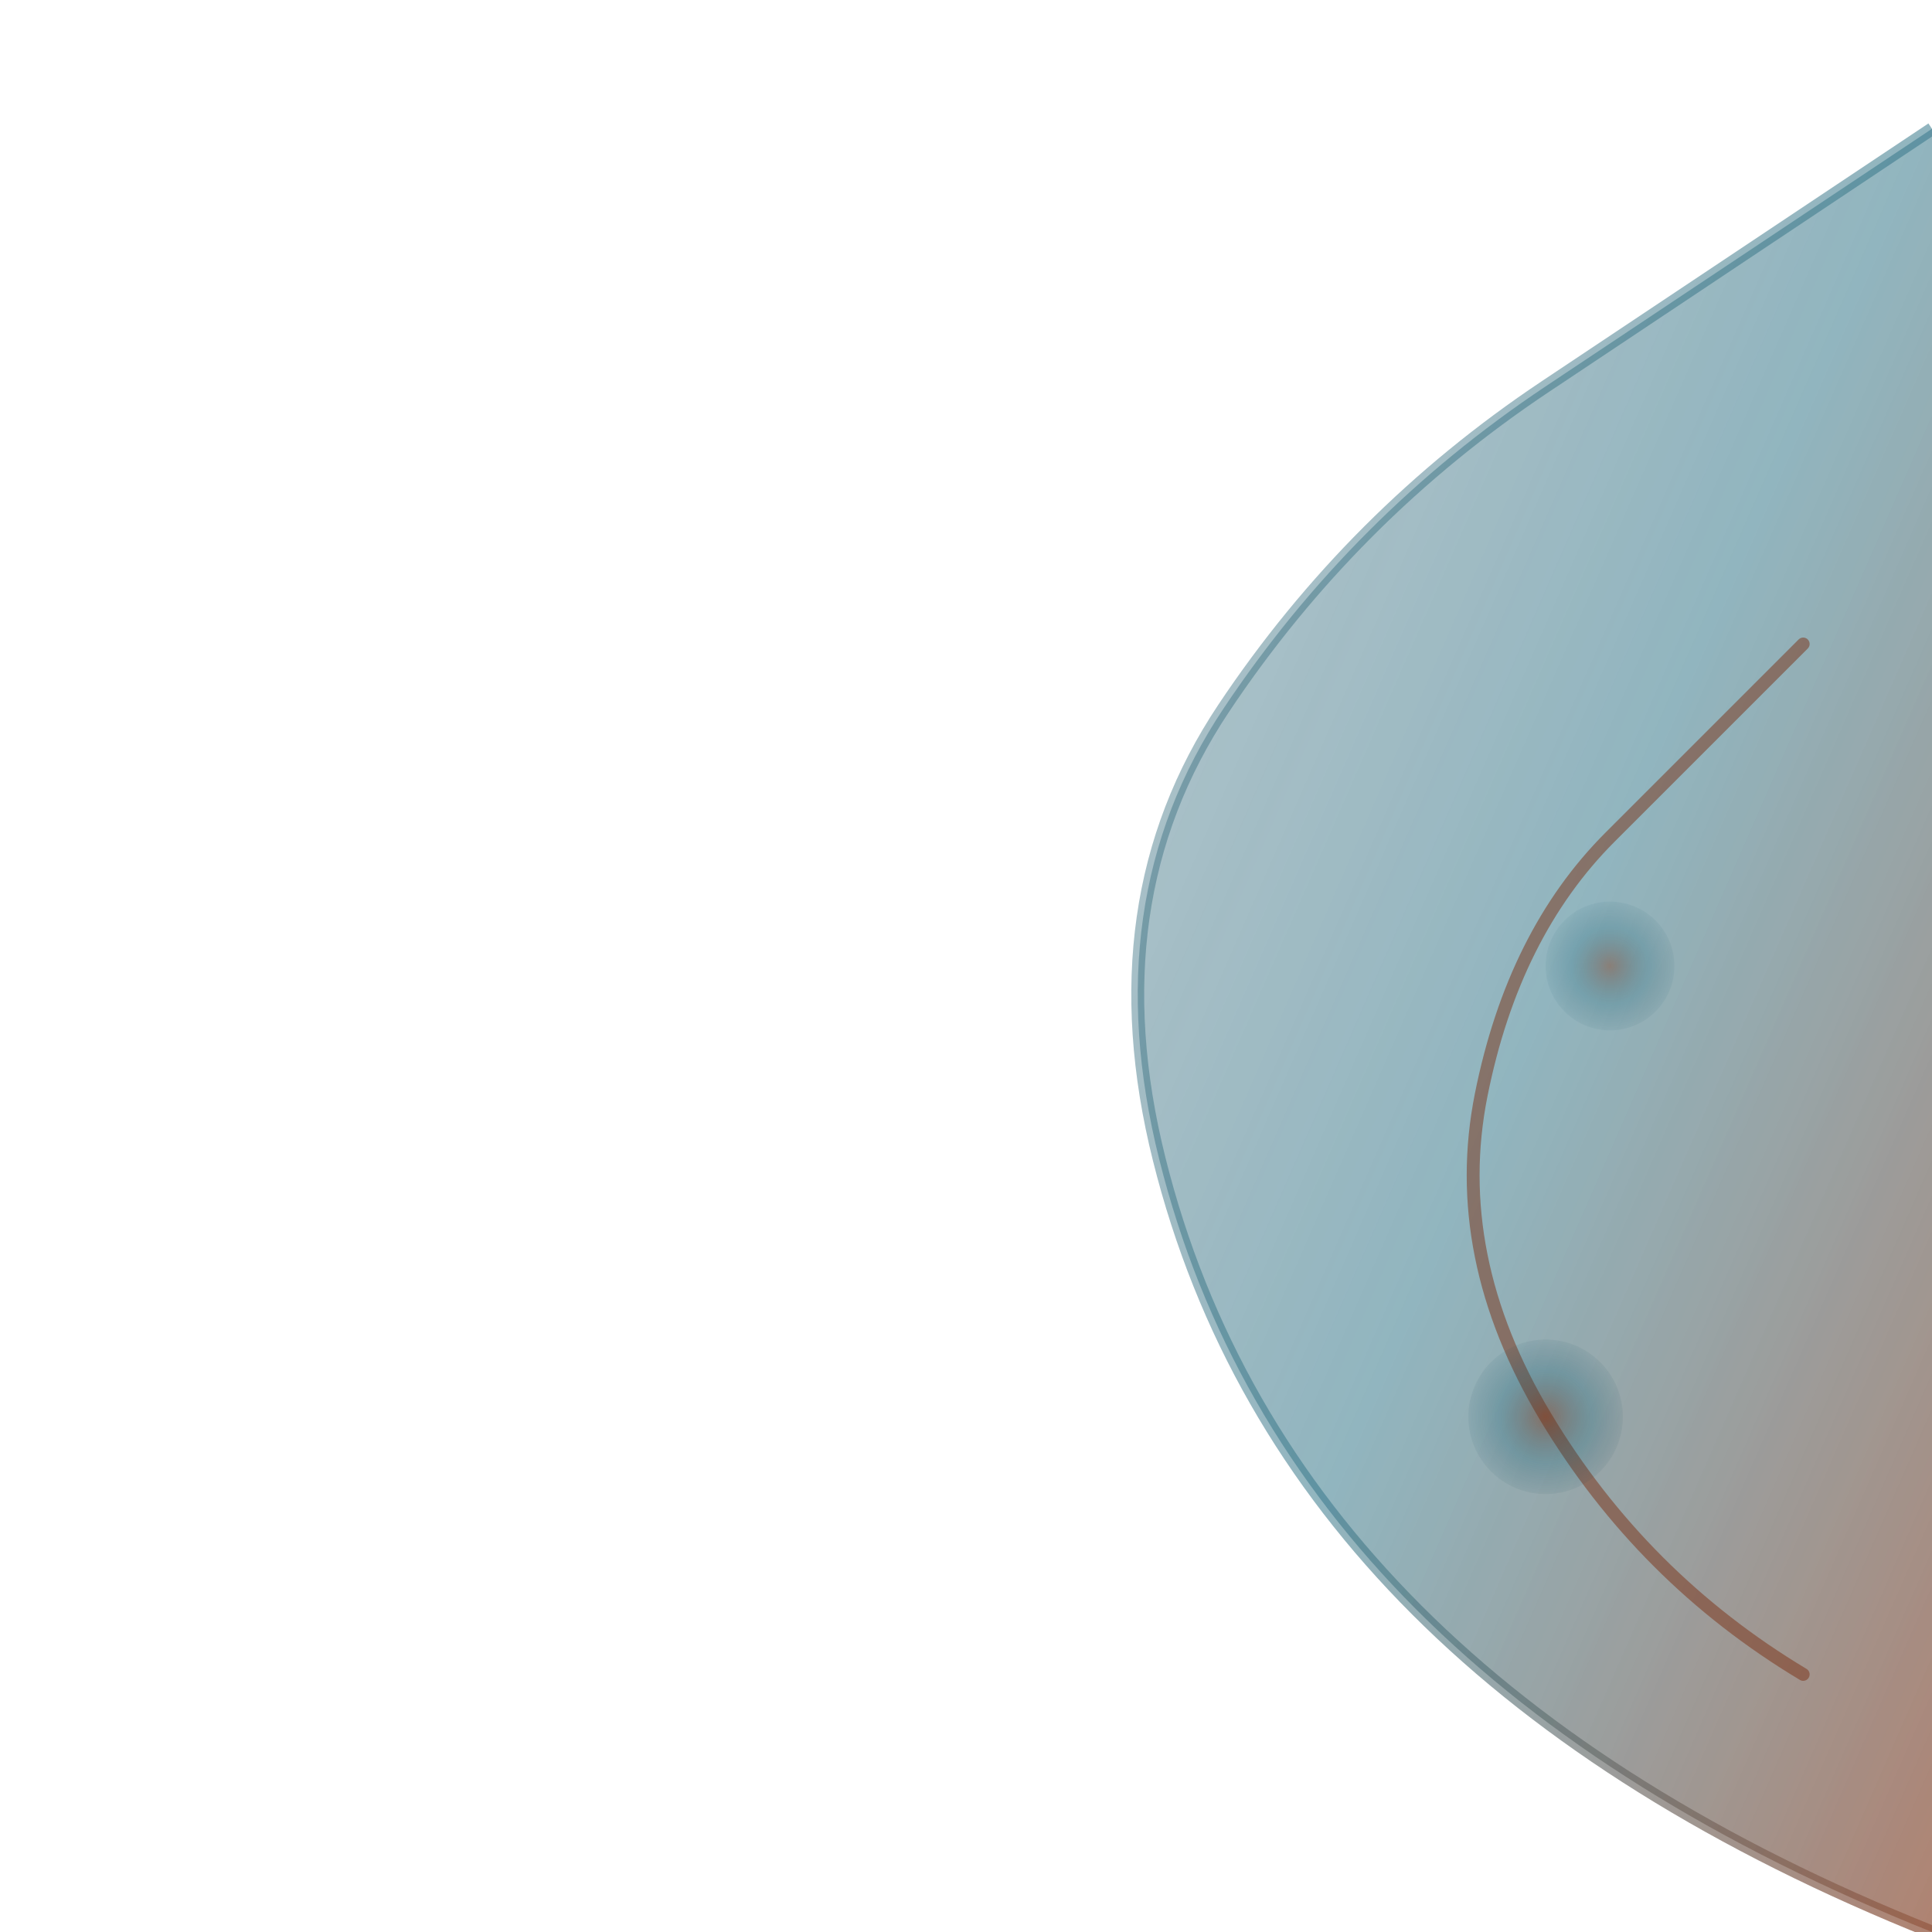
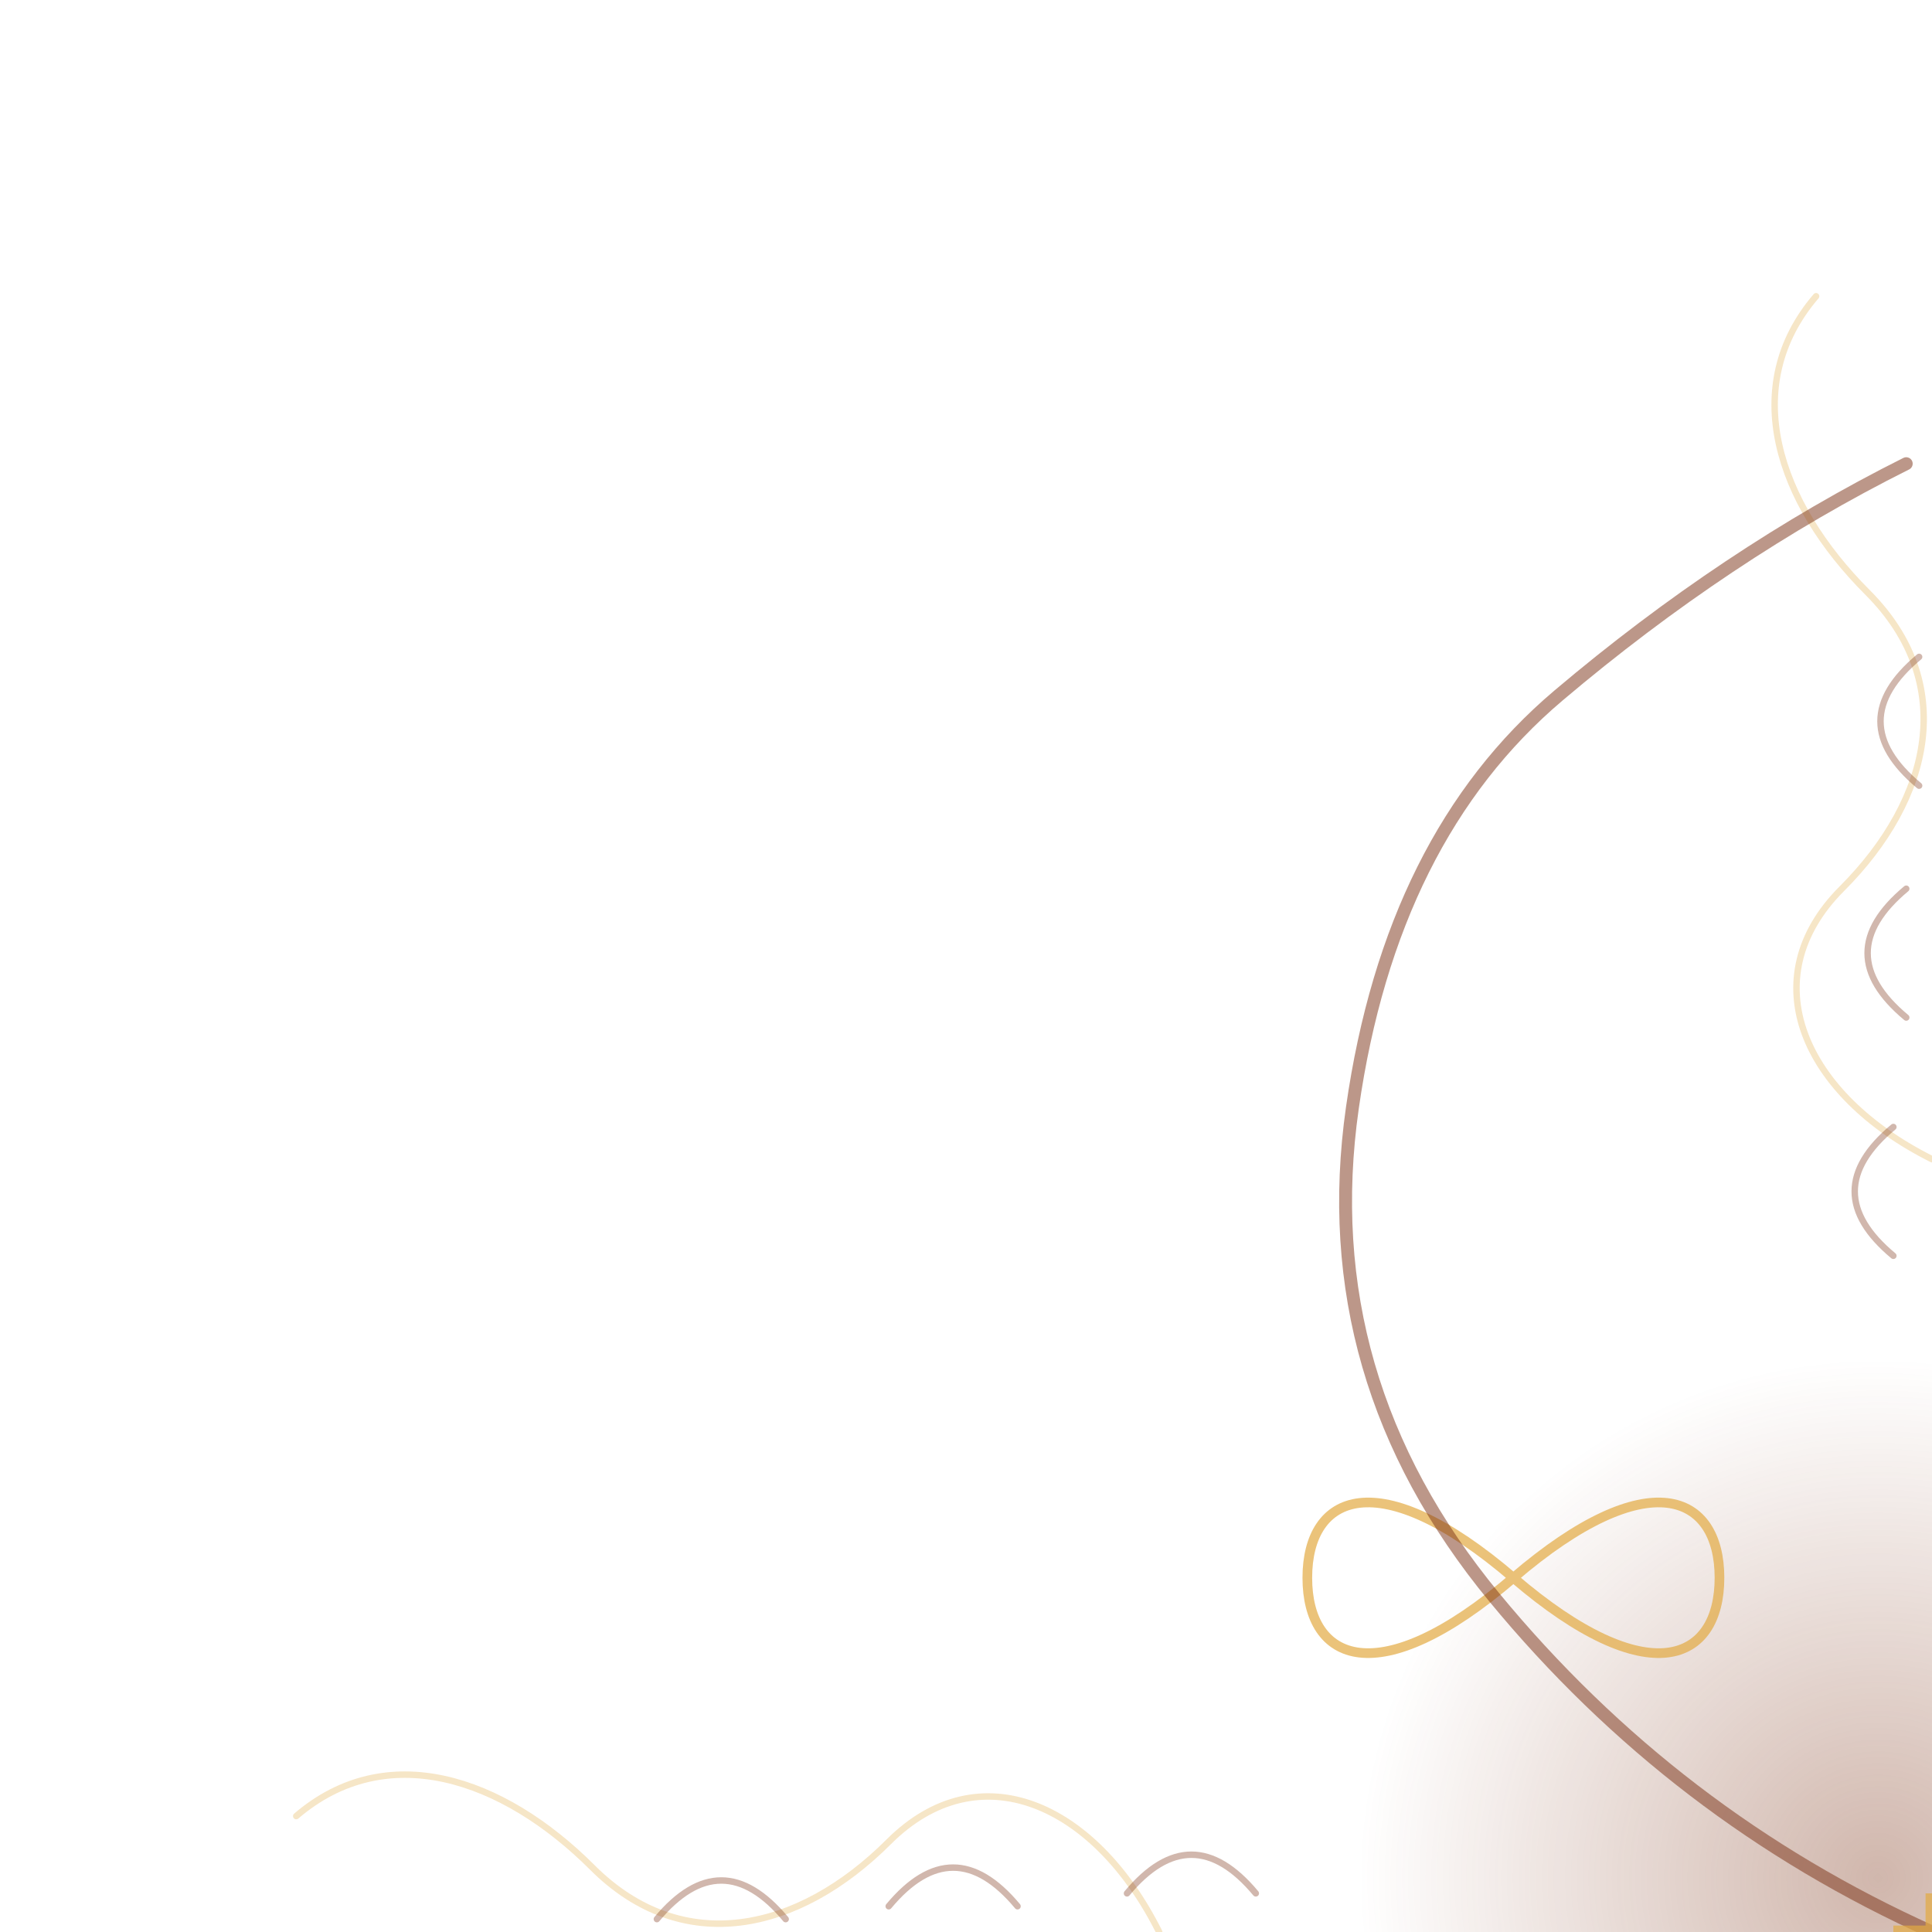
<svg xmlns="http://www.w3.org/2000/svg" viewBox="0 0 300 300">
  <defs>
-     <radialGradient id="rg-br">
-       <stop offset="0%" style="stop-color:#7a3013;stop-opacity:0.8" />
-       <stop offset="60%" style="stop-color:#06566d;stop-opacity:0.4" />
-       <stop offset="100%" style="stop-color:#003d52;stop-opacity:0.1" />
+     <radialGradient id="teal-glow-br" cx="78%" cy="78%" r="40%">
+       <stop offset="0%" stop-color="#7a3013" stop-opacity="0.35" />
+       <stop offset="100%" stop-color="#7a3013" stop-opacity="0" />
    </radialGradient>
-     <linearGradient id="lg-br" x1="100%" y1="100%" x2="0%" y2="0%">
-       <stop offset="0%" style="stop-color:#7a3013;stop-opacity:0.75" />
-       <stop offset="50%" style="stop-color:#06566d;stop-opacity:0.55" />
-       <stop offset="100%" style="stop-color:#003d52;stop-opacity:0.35" />
+     <linearGradient id="gold-br" x1="100%" y1="100%" x2="20%" y2="20%">
+       <stop offset="0%" stop-color="#e2aa42" stop-opacity="0.6" />
+       <stop offset="100%" stop-color="#e2aa42" stop-opacity="0" />
    </linearGradient>
  </defs>
-   <path d="M 300,300 Q 250,280 220,250 Q 190,220 180,180 Q 170,140 190,110 Q 210,80 240,60 Q 270,40 300,20" fill="url(#lg-br)" stroke="url(#lg-br)" stroke-width="2" opacity="0.8" />
-   <path d="M 280,260 Q 255,245 240,220 Q 225,195 230,170 Q 235,145 250,130 Q 265,115 280,100" fill="none" stroke="#7a3013" stroke-width="2" opacity="0.5" stroke-linecap="round" />
-   <circle cx="240" cy="220" r="12" fill="url(#rg-br)" opacity="0.6" />
-   <circle cx="250" cy="150" r="10" fill="url(#rg-br)" opacity="0.5" />
+   <ellipse cx="235" cy="235" rx="100" ry="100" fill="url(#teal-glow-br)" />
+   <path d="M 203,245 C 203,232 214,227 235,245 C 256,263 267,258 267,245 C 267,232 256,227 235,245 C 214,263 203,258 203,245 Z" fill="none" stroke="#e2aa42" stroke-width="1.5" stroke-linecap="round" opacity="0.7" />
+   <path d="M 300,180 C 280,170 272,152 286,138 C 300,124 304,106 290,92 C 276,78 270,60 282,46" fill="none" stroke="#e2aa42" stroke-width="1" stroke-linecap="round" opacity="0.3" />
+   <path d="M 294,195 Q 282,185 294,175 M 296,158 Q 284,148 296,138 M 298,122 Q 286,112 298,102" fill="none" stroke="#7a3013" stroke-width="1" stroke-linecap="round" opacity="0.35" />
+   <path d="M 180,300 C 170,280 152,272 138,286 C 124,300 106,304 92,290 C 78,276 60,270 46,282" fill="none" stroke="#e2aa42" stroke-width="1" stroke-linecap="round" opacity="0.3" />
+   <path d="M 195,294 Q 185,282 175,294 M 158,296 Q 148,284 138,296 M 122,298 Q 112,286 102,298" fill="none" stroke="#7a3013" stroke-width="1" stroke-linecap="round" opacity="0.35" />
+   <path d="M 300,300 Q 260,282 232,248 Q 204,214 210,172 Q 216,130 242,108 Q 268,86 296,72" fill="none" stroke="#7a3013" stroke-width="2" stroke-linecap="round" opacity="0.5" />
+   <path d="M 300,294 L 300,300 L 294,300" fill="none" stroke="#e2aa42" stroke-width="2" opacity="0.7" />
+   <line x1="300" y1="300" x2="255" y2="300" stroke="url(#gold-br)" stroke-width="0.8" />
+   <line x1="300" y1="300" x2="300" y2="255" stroke="url(#gold-br)" stroke-width="0.8" />
</svg>
